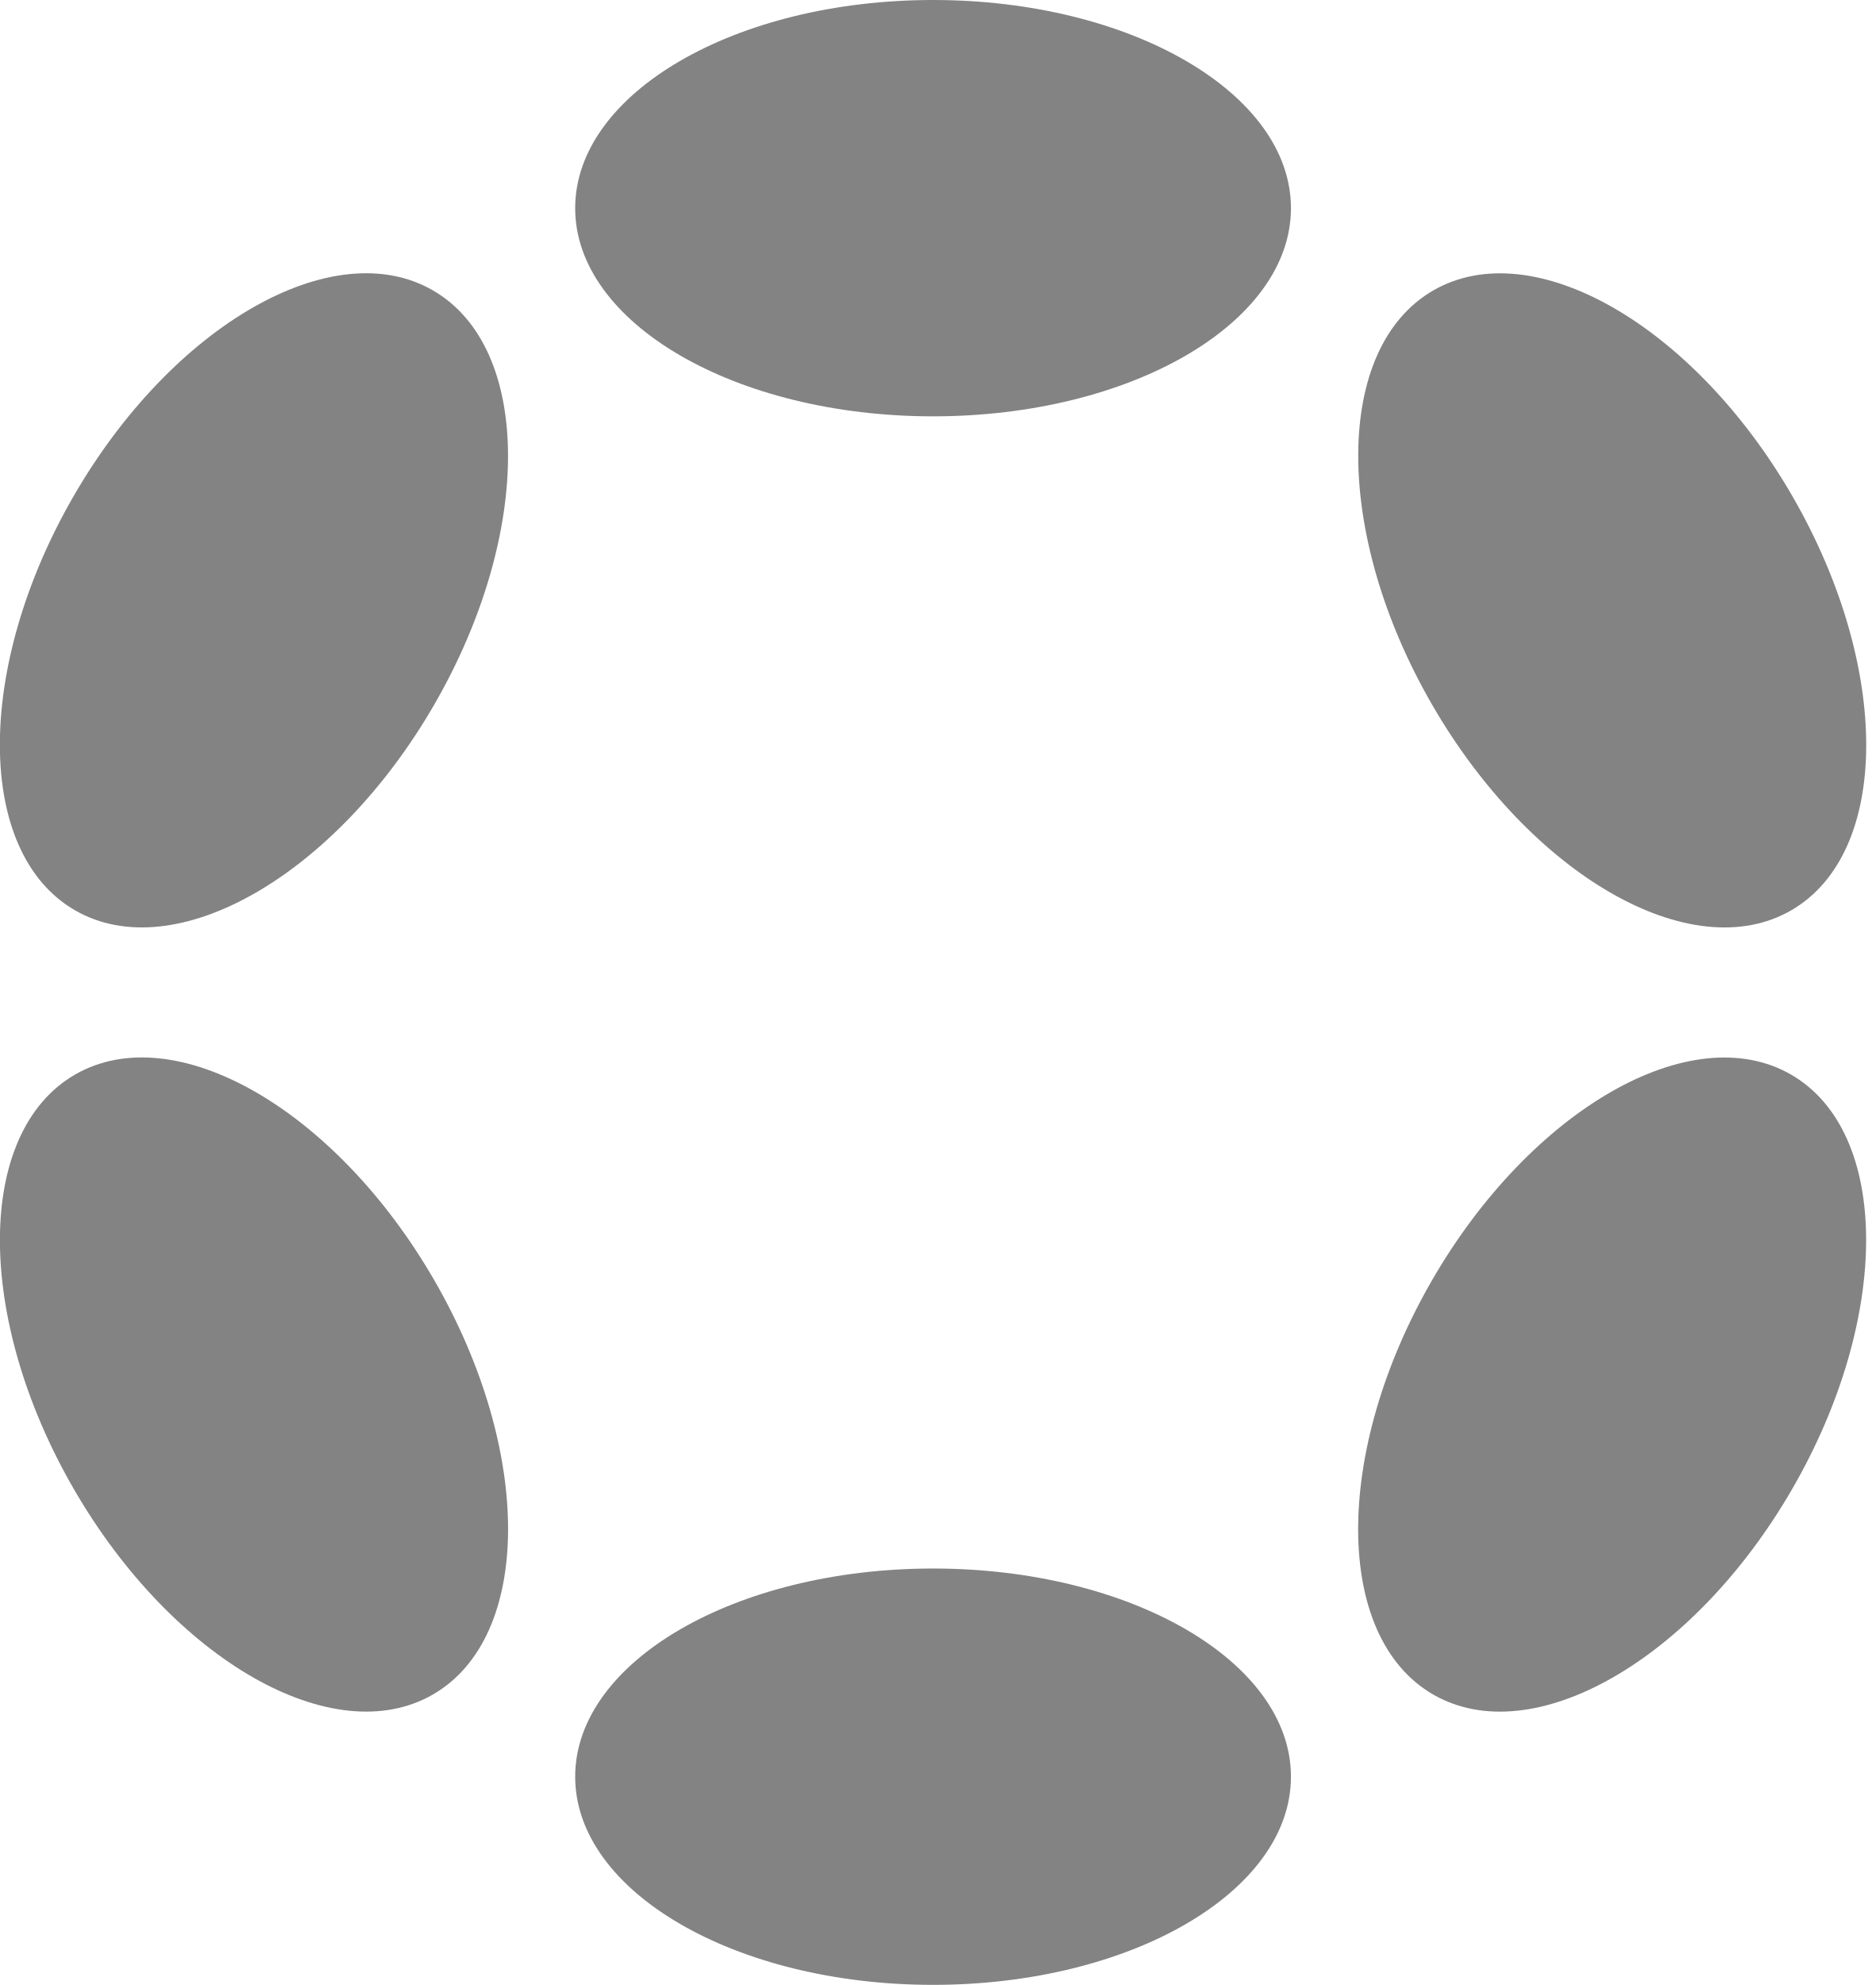
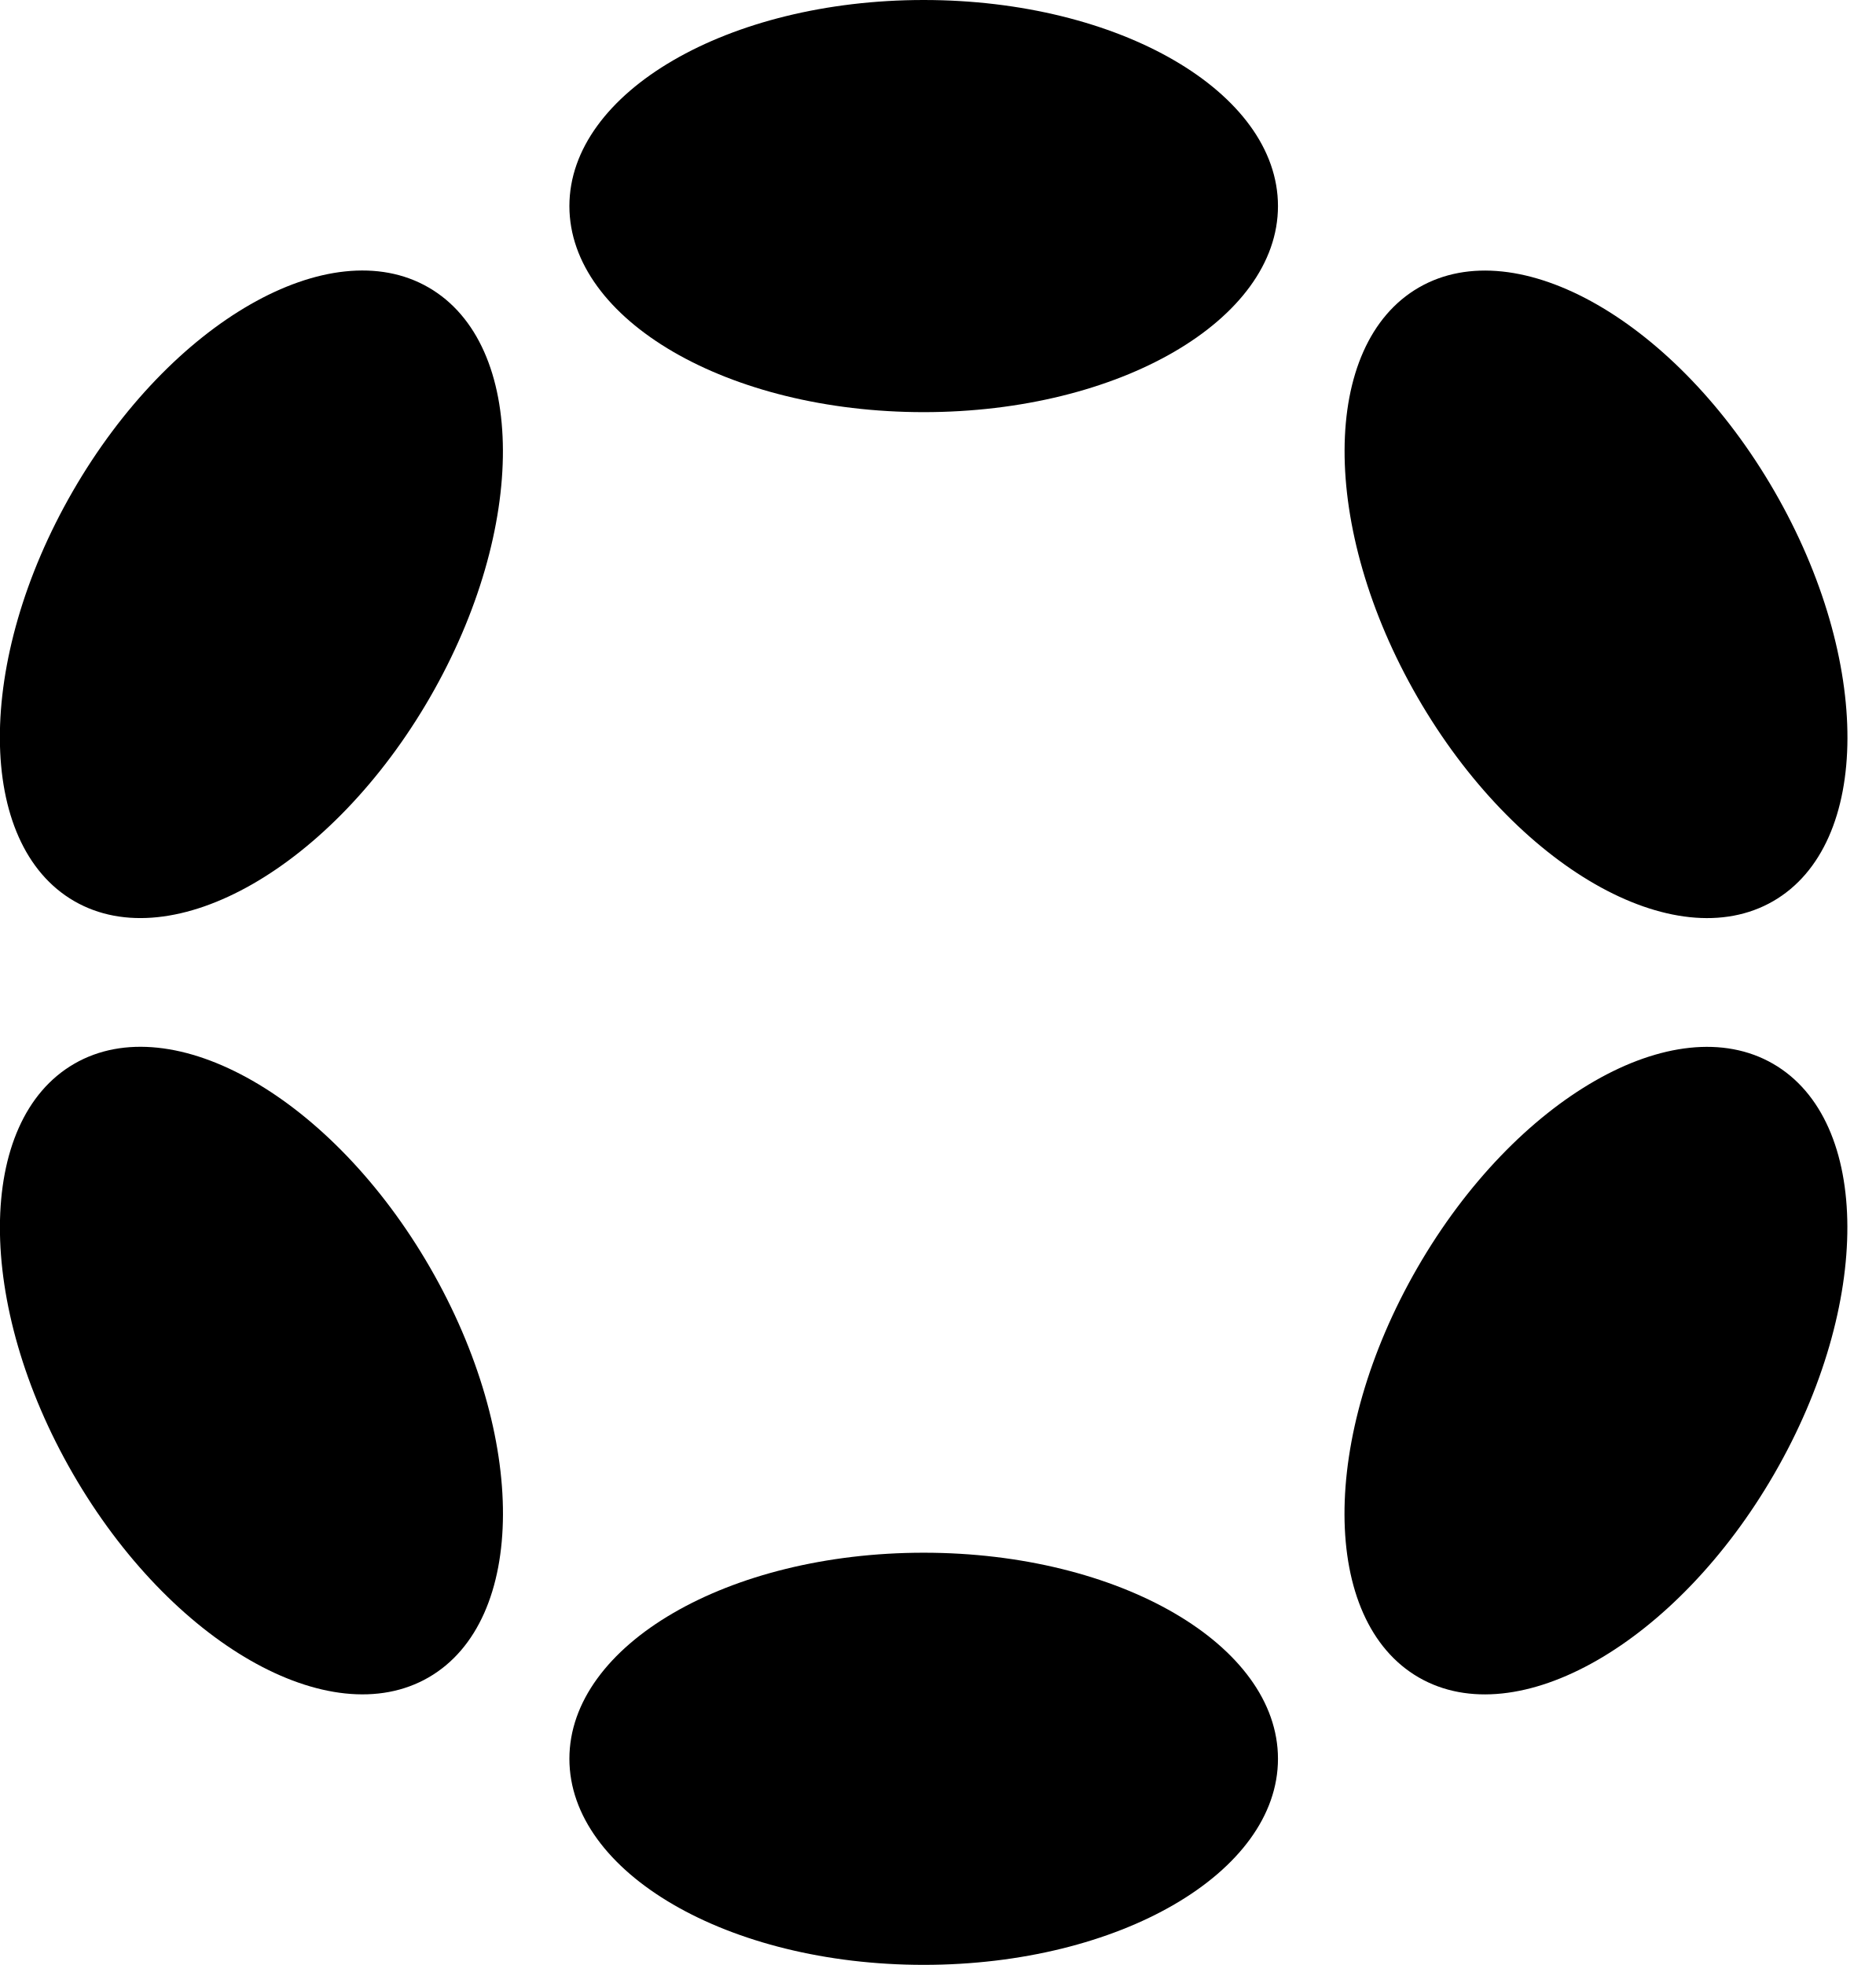
- <svg xmlns="http://www.w3.org/2000/svg" version="1.1" id="Content" x="0px" y="0px" viewBox="0 0 1333 1410.3" class="w-40 min-w-[10rem] object-contain">
-   <style type="text/css">.st0{fill:#E6007A;}</style>
-   <ellipse class="st0" cx="663" cy="147.9" rx="254.3" ry="147.9" style="fill: rgb(131, 131, 131);" />
-   <ellipse class="st0" cx="663" cy="1262.3" rx="254.3" ry="147.9" style="fill: rgb(131, 131, 131);" />
-   <ellipse transform="matrix(0.5 -0.866 0.866 0.5 -279.1512 369.5916)" class="st0" cx="180.5" cy="426.5" rx="254.3" ry="148" style="fill: rgb(131, 131, 131);" />
-   <ellipse transform="matrix(0.5 -0.866 0.866 0.5 -279.1552 1483.952)" class="st0" cx="1145.6" cy="983.7" rx="254.3" ry="147.9" style="fill: rgb(131, 131, 131);" />
-   <ellipse transform="matrix(0.866 -0.5 0.5 0.866 -467.6798 222.044)" class="st0" cx="180.5" cy="983.7" rx="148" ry="254.3" style="fill: rgb(131, 131, 131);" />
-   <ellipse transform="matrix(0.866 -0.5 0.5 0.866 -59.8007 629.9254)" class="st0" cx="1145.6" cy="426.6" rx="147.9" ry="254.3" style="fill: rgb(131, 131, 131);" />
+ <svg xmlns="http://www.w3.org/2000/svg" version="1.1" id="Logo" x="0px" y="0px" viewBox="0 0 1346 1410.3" style="enable-background:new 0 0 1346 1410.3;" xml:space="preserve">
+   <ellipse cx="663" cy="147.9" rx="254.3" ry="147.9" />
+   <ellipse cx="663" cy="1262.3" rx="254.3" ry="147.9" />
+   <ellipse transform="matrix(0.5 -0.866 0.866 0.5 -279.1512 369.5916)" cx="180.5" cy="426.5" rx="254.3" ry="148" />
+   <ellipse transform="matrix(0.5 -0.866 0.866 0.5 -279.1552 1483.952)" cx="1145.6" cy="983.7" rx="254.3" ry="147.9" />
+   <ellipse transform="matrix(0.866 -0.5 0.5 0.866 -467.6798 222.044)" cx="180.5" cy="983.7" rx="148" ry="254.3" />
+   <ellipse transform="matrix(0.866 -0.5 0.5 0.866 -59.8007 629.9254)" cx="1145.6" cy="426.6" rx="147.9" ry="254.3" />
</svg>
